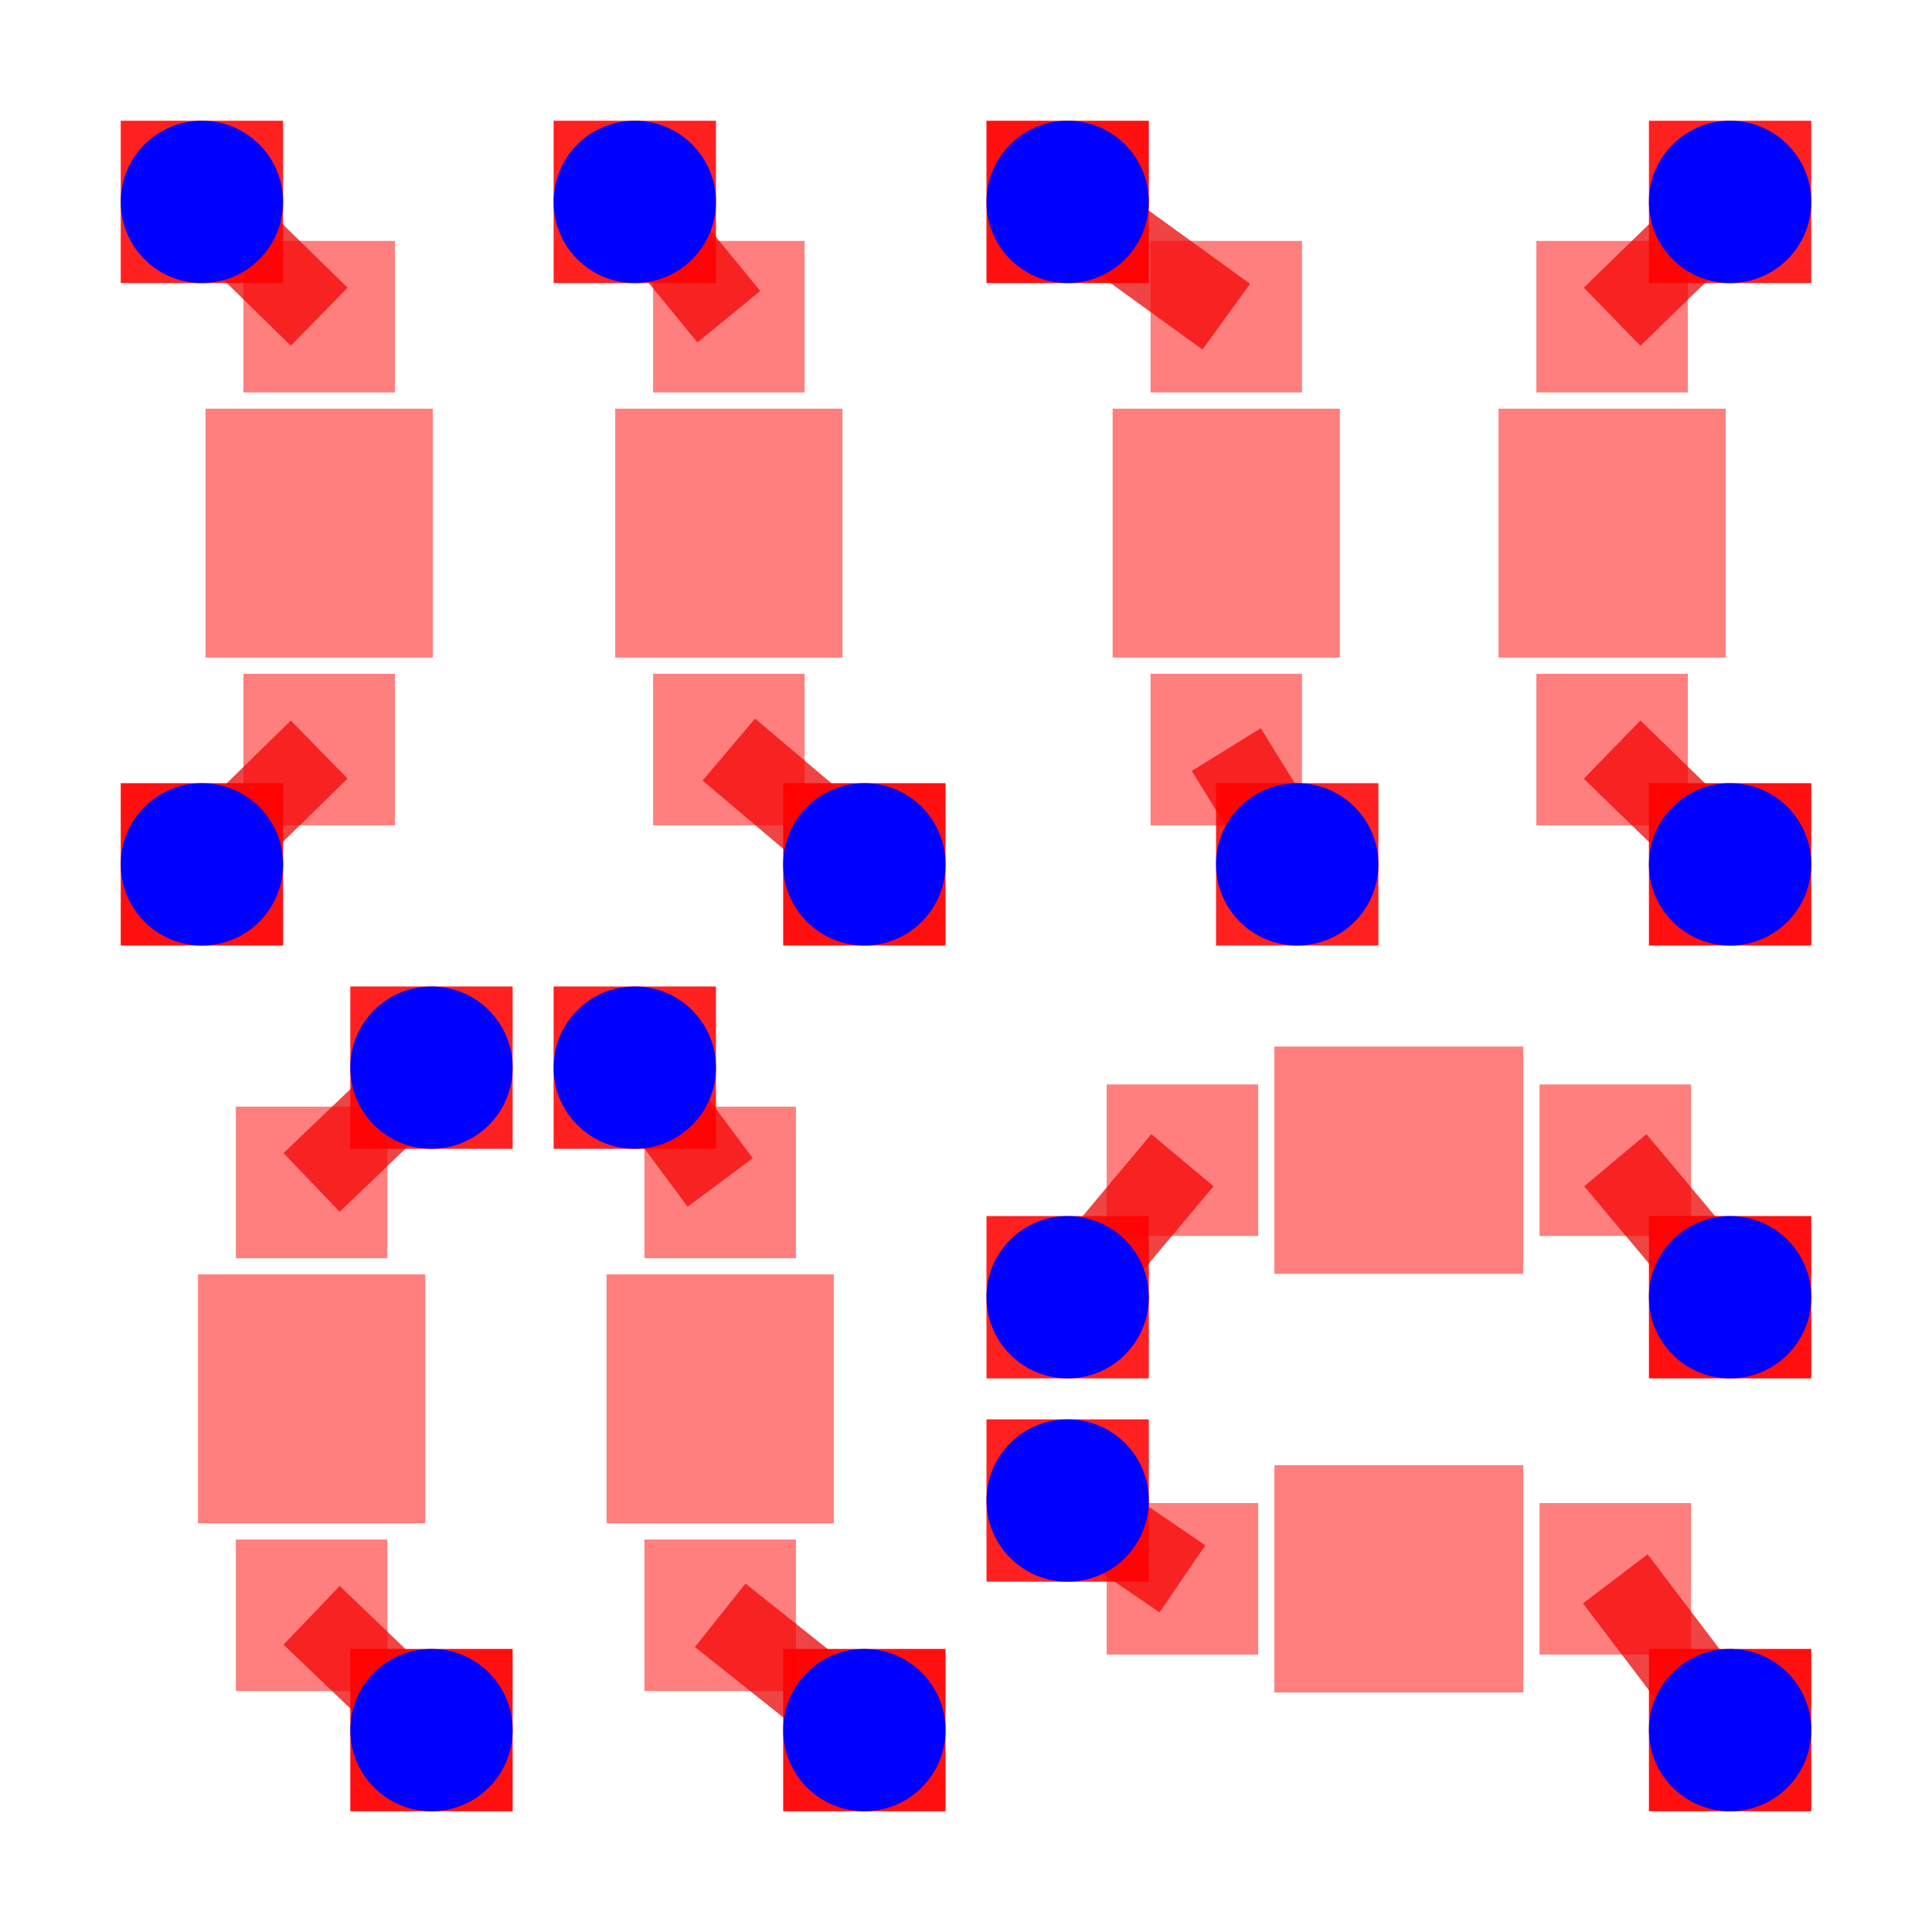
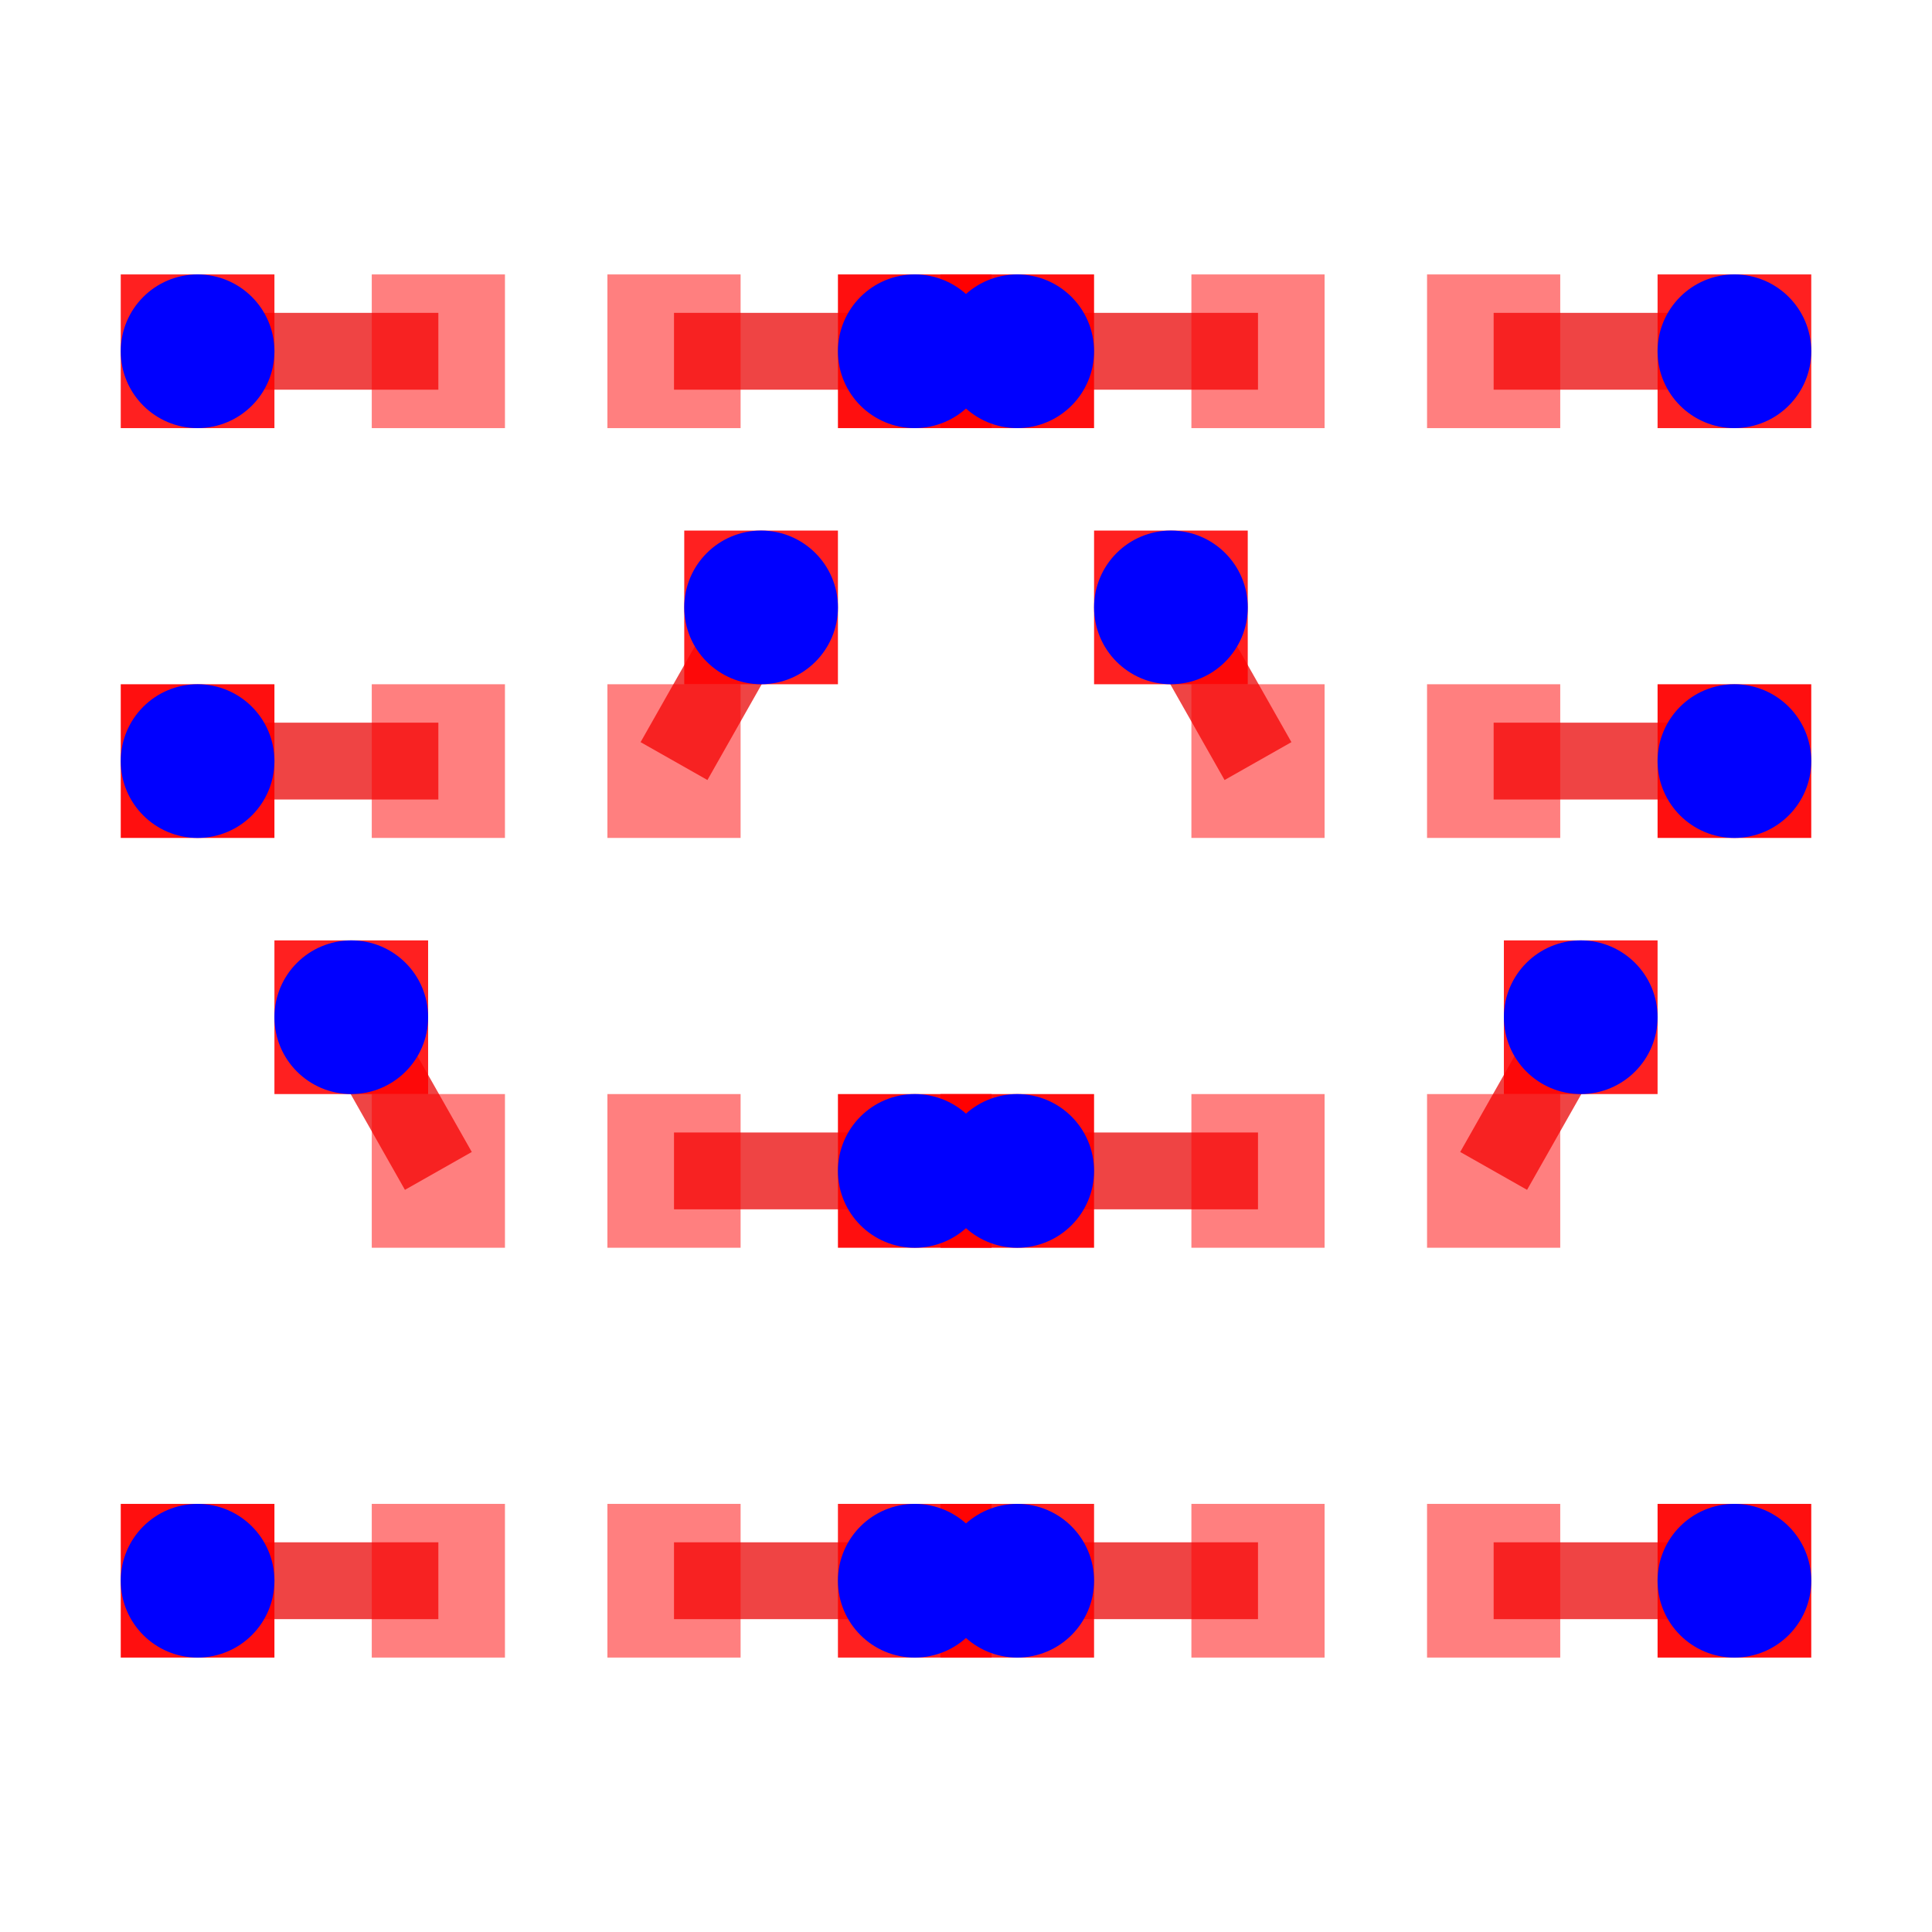
<svg xmlns="http://www.w3.org/2000/svg" width="640" height="640" viewBox="0 0 640 640">
  <rect width="100%" height="100%" fill="white" />
  <g>
-     <polyline data-points="-0.9878679656440357,-1.4121320343559642 -1.2094,-1.2" data-type="line" data-label="" points="142.932,573.114 103.224,535.091" fill="none" stroke="#ef4444" stroke-width="26.886" />
+     <polyline data-points="-0.10000000000000003,-0.4 -0.57,-0.4" data-type="line" data-label="" points="303.03,387.879 223.273,387.879" fill="none" stroke="#ef4444" stroke-width="25.455" />
  </g>
  <g>
-     <polyline data-points="-0.9878679656440357,-0.18786796564403577 -1.2094,-0.4" data-type="line" data-label="" points="142.932,353.674 103.224,391.697" fill="none" stroke="#ef4444" stroke-width="26.886" />
+     <polyline data-points="0.10000000000000003,-0.4 0.57,-0.4" data-type="line" data-label="" points="336.97,387.879 416.727,387.879" fill="none" stroke="#ef4444" stroke-width="25.455" />
  </g>
  <g>
-     <polyline data-points="-0.18786796564403577,-1.4121320343559642 -0.4543,-1.2" data-type="line" data-label="" points="286.326,573.114 238.57,535.091" fill="none" stroke="#ef4444" stroke-width="26.886" />
+     <polyline data-points="-0.10000000000000003,1.2 -0.57,1.2" data-type="line" data-label="" points="303.03,116.364 223.273,116.364" fill="none" stroke="#ef4444" stroke-width="25.455" />
  </g>
  <g>
-     <polyline data-points="0.18786796564403577,1.4121320343559642 0.481,1.2" data-type="line" data-label="" points="353.674,66.886 406.216,104.909" fill="none" stroke="#ef4444" stroke-width="26.886" />
+     <polyline data-points="0.10000000000000003,1.2 0.57,1.2" data-type="line" data-label="" points="336.97,116.364 416.727,116.364" fill="none" stroke="#ef4444" stroke-width="25.455" />
  </g>
  <g>
-     <polyline data-points="-0.18786796564403577,0.18786796564403577 -0.4383,0.4" data-type="line" data-label="" points="286.326,286.326 241.438,248.303" fill="none" stroke="#ef4444" stroke-width="26.886" />
+     <polyline data-points="-0.10000000000000003,-1.2 -0.57,-1.2" data-type="line" data-label="" points="303.03,523.636 223.273,523.636" fill="none" stroke="#ef4444" stroke-width="25.455" />
  </g>
  <g>
-     <polyline data-points="-0.6121320343559643,-0.18786796564403577 -0.4543,-0.4" data-type="line" data-label="" points="210.28,353.674 238.57,391.697" fill="none" stroke="#ef4444" stroke-width="26.886" />
+     <polyline data-points="0.10000000000000003,-1.2 0.57,-1.2" data-type="line" data-label="" points="336.97,523.636 416.727,523.636" fill="none" stroke="#ef4444" stroke-width="25.455" />
  </g>
  <g>
-     <polyline data-points="0.6121320343559643,0.18786796564403577 0.481,0.4" data-type="line" data-label="" points="429.72,286.326 406.216,248.303" fill="none" stroke="#ef4444" stroke-width="26.886" />
+     <polyline data-points="-0.4,0.7 -0.57,0.4" data-type="line" data-label="" points="252.121,201.212 223.273,252.121" fill="none" stroke="#ef4444" stroke-width="25.455" />
  </g>
  <g>
-     <polyline data-points="-0.6121320343559643,1.4121320343559642 -0.4383,1.2" data-type="line" data-label="" points="210.28,66.886 241.438,104.909" fill="none" stroke="#ef4444" stroke-width="26.886" />
+     <polyline data-points="0.4,0.7 0.57,0.4" data-type="line" data-label="" points="387.879,201.212 416.727,252.121" fill="none" stroke="#ef4444" stroke-width="25.455" />
  </g>
  <g>
-     <polyline data-points="1.4121320343559642,-0.6121320343559643 1.2,-0.3589" data-type="line" data-label="" points="573.114,429.72 535.091,384.33" fill="none" stroke="#ef4444" stroke-width="26.886" />
+     <polyline data-points="-1.5,-1.2 -1.03,-1.2" data-type="line" data-label="" points="65.455,523.636 145.212,523.636" fill="none" stroke="#ef4444" stroke-width="25.455" />
  </g>
  <g>
-     <polyline data-points="0.18786796564403577,-0.6121320343559643 0.4,-0.3589" data-type="line" data-label="" points="353.674,429.72 391.697,384.33" fill="none" stroke="#ef4444" stroke-width="26.886" />
+     <polyline data-points="1.5,-1.2 1.03,-1.2" data-type="line" data-label="" points="574.545,523.636 494.788,523.636" fill="none" stroke="#ef4444" stroke-width="25.455" />
  </g>
  <g>
-     <polyline data-points="-1.4121320343559642,0.18786796564403577 -1.1954,0.4" data-type="line" data-label="" points="66.886,286.326 105.734,248.303" fill="none" stroke="#ef4444" stroke-width="26.886" />
+     <polyline data-points="-1.5,0.4 -1.03,0.4" data-type="line" data-label="" points="65.455,252.121 145.212,252.121" fill="none" stroke="#ef4444" stroke-width="25.455" />
  </g>
  <g>
-     <polyline data-points="1.4121320343559642,-1.4121320343559642 1.2,-1.1326" data-type="line" data-label="" points="573.114,573.114 535.091,523.01" fill="none" stroke="#ef4444" stroke-width="26.886" />
+     <polyline data-points="1.5,0.4 1.03,0.4" data-type="line" data-label="" points="574.545,252.121 494.788,252.121" fill="none" stroke="#ef4444" stroke-width="25.455" />
  </g>
  <g>
-     <polyline data-points="1.4121320343559642,0.18786796564403577 1.1941,0.4" data-type="line" data-label="" points="573.114,286.326 534.033,248.303" fill="none" stroke="#ef4444" stroke-width="26.886" />
+     <polyline data-points="-1.2,-0.10000000000000003 -1.03,-0.4" data-type="line" data-label="" points="116.364,336.97 145.212,387.879" fill="none" stroke="#ef4444" stroke-width="25.455" />
  </g>
  <g>
-     <polyline data-points="-1.4121320343559642,1.4121320343559642 -1.1954,1.2" data-type="line" data-label="" points="66.886,66.886 105.734,104.909" fill="none" stroke="#ef4444" stroke-width="26.886" />
+     <polyline data-points="1.2,-0.10000000000000003 1.03,-0.4" data-type="line" data-label="" points="523.636,336.97 494.788,387.879" fill="none" stroke="#ef4444" stroke-width="25.455" />
  </g>
  <g>
-     <polyline data-points="0.18786796564403577,-0.9878679656440357 0.4,-1.1326" data-type="line" data-label="" points="353.674,497.068 391.697,523.01" fill="none" stroke="#ef4444" stroke-width="26.886" />
+     <polyline data-points="-1.5,1.2 -1.03,1.2" data-type="line" data-label="" points="65.455,116.364 145.212,116.364" fill="none" stroke="#ef4444" stroke-width="25.455" />
  </g>
  <g>
-     <polyline data-points="1.4121320343559642,1.4121320343559642 1.1941,1.2" data-type="line" data-label="" points="573.114,66.886 534.033,104.909" fill="none" stroke="#ef4444" stroke-width="26.886" />
+     <polyline data-points="1.5,1.2 1.03,1.2" data-type="line" data-label="" points="574.545,116.364 494.788,116.364" fill="none" stroke="#ef4444" stroke-width="25.455" />
  </g>
  <g>
-     <rect data-type="rect" data-label="top" data-x="-0.4543" data-y="-0.8" data-ccw-rotation-degrees="-90" x="197.345" y="425.753" width="82.451" height="75.282" fill="rgba(255,0,0,0.5)" stroke="black" stroke-width="0.006" transform="rotate(90 238.5703 463.3938)" />
+     <rect data-type="rect" data-label="top" data-x="-0.57" data-y="-1.2" data-ccw-rotation-degrees="180" x="201.212" y="498.182" width="44.121" height="50.909" fill="rgba(255,0,0,0.5)" stroke="black" stroke-width="0.006" transform="rotate(-180 223.2727 523.6364)" />
  </g>
  <g>
-     <rect data-type="rect" data-label="top" data-x="-0.4543" data-y="-0.4" x="213.476" y="366.603" width="50.188" height="50.188" fill="rgba(255,0,0,0.5)" stroke="black" stroke-width="0.006" />
+     <rect data-type="rect" data-label="top" data-x="-1.03" data-y="-1.2" data-ccw-rotation-degrees="180" x="123.152" y="498.182" width="44.121" height="50.909" fill="rgba(255,0,0,0.5)" stroke="black" stroke-width="0.006" transform="rotate(-180 145.2121 523.6364)" />
  </g>
  <g>
-     <rect data-type="rect" data-label="top" data-x="-0.4543" data-y="-1.2" x="213.476" y="509.997" width="50.188" height="50.188" fill="rgba(255,0,0,0.5)" stroke="black" stroke-width="0.006" />
+     <rect data-type="rect" data-label="top" data-x="0.57" data-y="-1.2" data-ccw-rotation-degrees="0" x="394.667" y="498.182" width="44.121" height="50.909" fill="rgba(255,0,0,0.5)" stroke="black" stroke-width="0.006" />
  </g>
  <g>
-     <rect data-type="rect" data-label="top" data-x="-1.1954" data-y="0.8" data-ccw-rotation-degrees="-90" x="64.508" y="138.965" width="82.451" height="75.282" fill="rgba(255,0,0,0.5)" stroke="black" stroke-width="0.006" transform="rotate(90 105.7339 176.6062)" />
+     <rect data-type="rect" data-label="top" data-x="1.03" data-y="-1.2" data-ccw-rotation-degrees="0" x="472.727" y="498.182" width="44.121" height="50.909" fill="rgba(255,0,0,0.5)" stroke="black" stroke-width="0.006" />
  </g>
  <g>
-     <rect data-type="rect" data-label="top" data-x="-1.1954" data-y="1.2" x="80.64" y="79.815" width="50.188" height="50.188" fill="rgba(255,0,0,0.5)" stroke="black" stroke-width="0.006" />
+     <rect data-type="rect" data-label="top" data-x="-1.03" data-y="-0.4" data-ccw-rotation-degrees="0" x="123.152" y="362.424" width="44.121" height="50.909" fill="rgba(255,0,0,0.5)" stroke="black" stroke-width="0.006" />
  </g>
  <g>
-     <rect data-type="rect" data-label="top" data-x="-1.1954" data-y="0.4" x="80.64" y="223.209" width="50.188" height="50.188" fill="rgba(255,0,0,0.5)" stroke="black" stroke-width="0.006" />
+     <rect data-type="rect" data-label="top" data-x="-0.57" data-y="-0.4" data-ccw-rotation-degrees="0" x="201.212" y="362.424" width="44.121" height="50.909" fill="rgba(255,0,0,0.5)" stroke="black" stroke-width="0.006" />
  </g>
  <g>
-     <rect data-type="rect" data-label="top" data-x="0.8" data-y="-1.1326" data-ccw-rotation-degrees="0" x="422.168" y="485.369" width="82.451" height="75.282" fill="rgba(255,0,0,0.5)" stroke="black" stroke-width="0.006" />
+     <rect data-type="rect" data-label="top" data-x="1.03" data-y="-0.4" data-ccw-rotation-degrees="180" x="472.727" y="362.424" width="44.121" height="50.909" fill="rgba(255,0,0,0.5)" stroke="black" stroke-width="0.006" transform="rotate(180 494.7879 387.8788)" />
  </g>
  <g>
-     <rect data-type="rect" data-label="top" data-x="0.4" data-y="-1.1326" x="366.603" y="497.916" width="50.188" height="50.188" fill="rgba(255,0,0,0.5)" stroke="black" stroke-width="0.006" />
+     <rect data-type="rect" data-label="top" data-x="0.57" data-y="-0.4" data-ccw-rotation-degrees="180" x="394.667" y="362.424" width="44.121" height="50.909" fill="rgba(255,0,0,0.5)" stroke="black" stroke-width="0.006" transform="rotate(180 416.7273 387.8788)" />
  </g>
  <g>
-     <rect data-type="rect" data-label="top" data-x="1.2" data-y="-1.1326" x="509.997" y="497.916" width="50.188" height="50.188" fill="rgba(255,0,0,0.5)" stroke="black" stroke-width="0.006" />
+     <rect data-type="rect" data-label="top" data-x="-0.57" data-y="0.4" data-ccw-rotation-degrees="180" x="201.212" y="226.667" width="44.121" height="50.909" fill="rgba(255,0,0,0.5)" stroke="black" stroke-width="0.006" transform="rotate(180 223.2727 252.1212)" />
  </g>
  <g>
-     <rect data-type="rect" data-label="top" data-x="0.481" data-y="0.8" data-ccw-rotation-degrees="90" x="364.99" y="138.965" width="82.451" height="75.282" fill="rgba(255,0,0,0.5)" stroke="black" stroke-width="0.006" transform="rotate(-90 406.2155 176.6062)" />
+     <rect data-type="rect" data-label="top" data-x="-1.03" data-y="0.4" data-ccw-rotation-degrees="180" x="123.152" y="226.667" width="44.121" height="50.909" fill="rgba(255,0,0,0.5)" stroke="black" stroke-width="0.006" transform="rotate(180 145.2121 252.1212)" />
  </g>
  <g>
-     <rect data-type="rect" data-label="top" data-x="0.481" data-y="0.4" x="381.122" y="223.209" width="50.188" height="50.188" fill="rgba(255,0,0,0.5)" stroke="black" stroke-width="0.006" />
+     <rect data-type="rect" data-label="top" data-x="0.57" data-y="0.4" data-ccw-rotation-degrees="0" x="394.667" y="226.667" width="44.121" height="50.909" fill="rgba(255,0,0,0.5)" stroke="black" stroke-width="0.006" />
  </g>
  <g>
-     <rect data-type="rect" data-label="top" data-x="0.481" data-y="1.2" x="381.122" y="79.815" width="50.188" height="50.188" fill="rgba(255,0,0,0.5)" stroke="black" stroke-width="0.006" />
+     <rect data-type="rect" data-label="top" data-x="1.03" data-y="0.4" data-ccw-rotation-degrees="0" x="472.727" y="226.667" width="44.121" height="50.909" fill="rgba(255,0,0,0.5)" stroke="black" stroke-width="0.006" />
  </g>
  <g>
-     <rect data-type="rect" data-label="top" data-x="1.1941" data-y="0.8" data-ccw-rotation-degrees="-90" x="492.807" y="138.965" width="82.451" height="75.282" fill="rgba(255,0,0,0.5)" stroke="black" stroke-width="0.006" transform="rotate(90 534.0331 176.6062)" />
+     <rect data-type="rect" data-label="top" data-x="-1.03" data-y="1.2" data-ccw-rotation-degrees="0" x="123.152" y="90.909" width="44.121" height="50.909" fill="rgba(255,0,0,0.5)" stroke="black" stroke-width="0.006" />
  </g>
  <g>
-     <rect data-type="rect" data-label="top" data-x="1.1941" data-y="1.2" x="508.939" y="79.815" width="50.188" height="50.188" fill="rgba(255,0,0,0.5)" stroke="black" stroke-width="0.006" />
+     <rect data-type="rect" data-label="top" data-x="-0.57" data-y="1.2" data-ccw-rotation-degrees="0" x="201.212" y="90.909" width="44.121" height="50.909" fill="rgba(255,0,0,0.5)" stroke="black" stroke-width="0.006" />
  </g>
  <g>
-     <rect data-type="rect" data-label="top" data-x="1.1941" data-y="0.4" x="508.939" y="223.209" width="50.188" height="50.188" fill="rgba(255,0,0,0.5)" stroke="black" stroke-width="0.006" />
+     <rect data-type="rect" data-label="top" data-x="1.03" data-y="1.2" data-ccw-rotation-degrees="180" x="472.727" y="90.909" width="44.121" height="50.909" fill="rgba(255,0,0,0.5)" stroke="black" stroke-width="0.006" transform="rotate(-180 494.7879 116.3636)" />
  </g>
  <g>
-     <rect data-type="rect" data-label="top" data-x="0.8" data-y="-0.3589" data-ccw-rotation-degrees="0" x="422.168" y="346.689" width="82.451" height="75.282" fill="rgba(255,0,0,0.5)" stroke="black" stroke-width="0.006" />
+     <rect data-type="rect" data-label="top" data-x="0.57" data-y="1.2" data-ccw-rotation-degrees="180" x="394.667" y="90.909" width="44.121" height="50.909" fill="rgba(255,0,0,0.5)" stroke="black" stroke-width="0.006" transform="rotate(-180 416.7273 116.3636)" />
  </g>
  <g>
-     <rect data-type="rect" data-label="top" data-x="0.4" data-y="-0.3589" x="366.603" y="359.236" width="50.188" height="50.188" fill="rgba(255,0,0,0.5)" stroke="black" stroke-width="0.006" />
+     <rect data-type="rect" data-label="top inner1 inner2 inner3" data-x="-0.10000000000000003" data-y="-0.4" x="277.576" y="362.424" width="50.909" height="50.909" fill="rgba(255,0,0,0.938)" stroke="black" stroke-width="0.006" />
  </g>
  <g>
-     <rect data-type="rect" data-label="top" data-x="1.2" data-y="-0.3589" x="509.997" y="359.236" width="50.188" height="50.188" fill="rgba(255,0,0,0.5)" stroke="black" stroke-width="0.006" />
+     <rect data-type="rect" data-label="top inner1 inner2 inner3" data-x="0.10000000000000003" data-y="-0.4" x="311.515" y="362.424" width="50.909" height="50.909" fill="rgba(255,0,0,0.938)" stroke="black" stroke-width="0.006" />
  </g>
  <g>
-     <rect data-type="rect" data-label="top" data-x="-0.4383" data-y="0.8" data-ccw-rotation-degrees="-90" x="200.212" y="138.965" width="82.451" height="75.282" fill="rgba(255,0,0,0.5)" stroke="black" stroke-width="0.006" transform="rotate(90 241.4381 176.6062)" />
+     <rect data-type="rect" data-label="top inner1 inner2 inner3" data-x="-0.10000000000000003" data-y="1.2" x="277.576" y="90.909" width="50.909" height="50.909" fill="rgba(255,0,0,0.938)" stroke="black" stroke-width="0.006" />
  </g>
  <g>
-     <rect data-type="rect" data-label="top" data-x="-0.4383" data-y="1.2" x="216.344" y="79.815" width="50.188" height="50.188" fill="rgba(255,0,0,0.5)" stroke="black" stroke-width="0.006" />
+     <rect data-type="rect" data-label="top inner1 inner2 inner3" data-x="0.10000000000000003" data-y="1.2" x="311.515" y="90.909" width="50.909" height="50.909" fill="rgba(255,0,0,0.938)" stroke="black" stroke-width="0.006" />
  </g>
  <g>
-     <rect data-type="rect" data-label="top" data-x="-0.4383" data-y="0.4" x="216.344" y="223.209" width="50.188" height="50.188" fill="rgba(255,0,0,0.5)" stroke="black" stroke-width="0.006" />
+     <rect data-type="rect" data-label="top inner1 inner2" data-x="-0.10000000000000003" data-y="-1.2" x="277.576" y="498.182" width="50.909" height="50.909" fill="rgba(255,0,0,0.875)" stroke="black" stroke-width="0.006" />
  </g>
  <g>
-     <rect data-type="rect" data-label="top" data-x="-1.2094" data-y="-0.8" data-ccw-rotation-degrees="-90" x="61.999" y="425.753" width="82.451" height="75.282" fill="rgba(255,0,0,0.5)" stroke="black" stroke-width="0.006" transform="rotate(90 103.2245 463.3938)" />
+     <rect data-type="rect" data-label="top inner1 inner2" data-x="0.10000000000000003" data-y="-1.2" x="311.515" y="498.182" width="50.909" height="50.909" fill="rgba(255,0,0,0.875)" stroke="black" stroke-width="0.006" />
  </g>
  <g>
-     <rect data-type="rect" data-label="top" data-x="-1.2094" data-y="-0.4" x="78.131" y="366.603" width="50.188" height="50.188" fill="rgba(255,0,0,0.5)" stroke="black" stroke-width="0.006" />
+     <rect data-type="rect" data-label="top inner1 inner2" data-x="-0.4" data-y="0.7" x="226.667" y="175.758" width="50.909" height="50.909" fill="rgba(255,0,0,0.875)" stroke="black" stroke-width="0.006" />
  </g>
  <g>
-     <rect data-type="rect" data-label="top" data-x="-1.2094" data-y="-1.2" x="78.131" y="509.997" width="50.188" height="50.188" fill="rgba(255,0,0,0.5)" stroke="black" stroke-width="0.006" />
+     <rect data-type="rect" data-label="top inner1 inner2" data-x="0.4" data-y="0.7" x="362.424" y="175.758" width="50.909" height="50.909" fill="rgba(255,0,0,0.875)" stroke="black" stroke-width="0.006" />
  </g>
  <g>
-     <rect data-type="rect" data-label="top inner1 inner2 inner3" data-x="-0.9878679656440357" data-y="-1.4121320343559642" x="116.046" y="546.227" width="53.773" height="53.773" fill="rgba(255,0,0,0.938)" stroke="black" stroke-width="0.006" />
+     <rect data-type="rect" data-label="top inner1 inner2 inner3" data-x="-1.5" data-y="-1.2" x="40" y="498.182" width="50.909" height="50.909" fill="rgba(255,0,0,0.938)" stroke="black" stroke-width="0.006" />
  </g>
  <g>
-     <rect data-type="rect" data-label="top inner1 inner2" data-x="-0.9878679656440357" data-y="-0.18786796564403577" x="116.046" y="326.788" width="53.773" height="53.773" fill="rgba(255,0,0,0.875)" stroke="black" stroke-width="0.006" />
+     <rect data-type="rect" data-label="top inner1 inner2 inner3" data-x="1.5" data-y="-1.2" x="549.091" y="498.182" width="50.909" height="50.909" fill="rgba(255,0,0,0.938)" stroke="black" stroke-width="0.006" />
  </g>
  <g>
-     <rect data-type="rect" data-label="top inner1 inner2 inner3" data-x="-0.18786796564403577" data-y="-1.4121320343559642" x="259.44" y="546.227" width="53.773" height="53.773" fill="rgba(255,0,0,0.938)" stroke="black" stroke-width="0.006" />
+     <rect data-type="rect" data-label="top inner1 inner2 inner3" data-x="-1.5" data-y="0.4" x="40" y="226.667" width="50.909" height="50.909" fill="rgba(255,0,0,0.938)" stroke="black" stroke-width="0.006" />
  </g>
  <g>
-     <rect data-type="rect" data-label="top inner1 inner2 inner3" data-x="0.18786796564403577" data-y="1.4121320343559642" x="326.788" y="40" width="53.773" height="53.773" fill="rgba(255,0,0,0.938)" stroke="black" stroke-width="0.006" />
+     <rect data-type="rect" data-label="top inner1 inner2 inner3" data-x="1.5" data-y="0.4" x="549.091" y="226.667" width="50.909" height="50.909" fill="rgba(255,0,0,0.938)" stroke="black" stroke-width="0.006" />
  </g>
  <g>
-     <rect data-type="rect" data-label="top inner1 inner2 inner3" data-x="-0.18786796564403577" data-y="0.18786796564403577" x="259.44" y="259.44" width="53.773" height="53.773" fill="rgba(255,0,0,0.938)" stroke="black" stroke-width="0.006" />
+     <rect data-type="rect" data-label="top inner1 inner2" data-x="-1.2" data-y="-0.10000000000000003" x="90.909" y="311.515" width="50.909" height="50.909" fill="rgba(255,0,0,0.875)" stroke="black" stroke-width="0.006" />
  </g>
  <g>
-     <rect data-type="rect" data-label="top inner1 inner2" data-x="-0.6121320343559643" data-y="-0.18786796564403577" x="183.394" y="326.788" width="53.773" height="53.773" fill="rgba(255,0,0,0.875)" stroke="black" stroke-width="0.006" />
+     <rect data-type="rect" data-label="top inner1 inner2" data-x="1.2" data-y="-0.10000000000000003" x="498.182" y="311.515" width="50.909" height="50.909" fill="rgba(255,0,0,0.875)" stroke="black" stroke-width="0.006" />
  </g>
  <g>
-     <rect data-type="rect" data-label="top inner1 inner2" data-x="0.6121320343559643" data-y="0.18786796564403577" x="402.834" y="259.44" width="53.773" height="53.773" fill="rgba(255,0,0,0.875)" stroke="black" stroke-width="0.006" />
+     <rect data-type="rect" data-label="top inner1 inner2" data-x="-1.5" data-y="1.2" x="40" y="90.909" width="50.909" height="50.909" fill="rgba(255,0,0,0.875)" stroke="black" stroke-width="0.006" />
  </g>
  <g>
-     <rect data-type="rect" data-label="top inner1 inner2" data-x="-0.6121320343559643" data-y="1.4121320343559642" x="183.394" y="40" width="53.773" height="53.773" fill="rgba(255,0,0,0.875)" stroke="black" stroke-width="0.006" />
+     <rect data-type="rect" data-label="top inner1 inner2" data-x="1.5" data-y="1.2" x="549.091" y="90.909" width="50.909" height="50.909" fill="rgba(255,0,0,0.875)" stroke="black" stroke-width="0.006" />
  </g>
-   <g>
-     <rect data-type="rect" data-label="top inner1 inner2 inner3" data-x="1.4121320343559642" data-y="-0.6121320343559643" x="546.227" y="402.834" width="53.773" height="53.773" fill="rgba(255,0,0,0.938)" stroke="black" stroke-width="0.006" />
-   </g>
-   <g>
-     <rect data-type="rect" data-label="top inner1 inner2" data-x="0.18786796564403577" data-y="-0.6121320343559643" x="326.788" y="402.834" width="53.773" height="53.773" fill="rgba(255,0,0,0.875)" stroke="black" stroke-width="0.006" />
-   </g>
-   <g>
-     <rect data-type="rect" data-label="top inner1 inner2 inner3" data-x="-1.4121320343559642" data-y="0.18786796564403577" x="40" y="259.44" width="53.773" height="53.773" fill="rgba(255,0,0,0.938)" stroke="black" stroke-width="0.006" />
-   </g>
-   <g>
-     <rect data-type="rect" data-label="top inner1 inner2 inner3" data-x="1.4121320343559642" data-y="-1.4121320343559642" x="546.227" y="546.227" width="53.773" height="53.773" fill="rgba(255,0,0,0.938)" stroke="black" stroke-width="0.006" />
-   </g>
-   <g>
-     <rect data-type="rect" data-label="top inner1 inner2 inner3" data-x="1.4121320343559642" data-y="0.18786796564403577" x="546.227" y="259.44" width="53.773" height="53.773" fill="rgba(255,0,0,0.938)" stroke="black" stroke-width="0.006" />
-   </g>
-   <g>
-     <rect data-type="rect" data-label="top inner1 inner2" data-x="-1.4121320343559642" data-y="1.4121320343559642" x="40" y="40" width="53.773" height="53.773" fill="rgba(255,0,0,0.875)" stroke="black" stroke-width="0.006" />
-   </g>
-   <g>
-     <rect data-type="rect" data-label="top inner1 inner2" data-x="0.18786796564403577" data-y="-0.9878679656440357" x="326.788" y="470.181" width="53.773" height="53.773" fill="rgba(255,0,0,0.875)" stroke="black" stroke-width="0.006" />
-   </g>
-   <g>
-     <rect data-type="rect" data-label="top inner1 inner2" data-x="1.4121320343559642" data-y="1.4121320343559642" x="546.227" y="40" width="53.773" height="53.773" fill="rgba(255,0,0,0.875)" stroke="black" stroke-width="0.006" />
-   </g>
-   <circle data-type="circle" data-label="" data-x="-0.9878679656440357" data-y="-1.4121320343559642" cx="142.932" cy="573.114" r="26.886" fill="blue" stroke="none" stroke-width="0.006" />
-   <circle data-type="circle" data-label="" data-x="-0.9878679656440357" data-y="-0.18786796564403577" cx="142.932" cy="353.674" r="26.886" fill="blue" stroke="none" stroke-width="0.006" />
-   <circle data-type="circle" data-label="" data-x="-0.18786796564403577" data-y="-1.4121320343559642" cx="286.326" cy="573.114" r="26.886" fill="blue" stroke="none" stroke-width="0.006" />
-   <circle data-type="circle" data-label="" data-x="0.18786796564403577" data-y="1.4121320343559642" cx="353.674" cy="66.886" r="26.886" fill="blue" stroke="none" stroke-width="0.006" />
-   <circle data-type="circle" data-label="" data-x="-0.18786796564403577" data-y="0.18786796564403577" cx="286.326" cy="286.326" r="26.886" fill="blue" stroke="none" stroke-width="0.006" />
-   <circle data-type="circle" data-label="" data-x="-0.6121320343559643" data-y="-0.18786796564403577" cx="210.28" cy="353.674" r="26.886" fill="blue" stroke="none" stroke-width="0.006" />
-   <circle data-type="circle" data-label="" data-x="0.6121320343559643" data-y="0.18786796564403577" cx="429.72" cy="286.326" r="26.886" fill="blue" stroke="none" stroke-width="0.006" />
-   <circle data-type="circle" data-label="" data-x="-0.6121320343559643" data-y="1.4121320343559642" cx="210.28" cy="66.886" r="26.886" fill="blue" stroke="none" stroke-width="0.006" />
-   <circle data-type="circle" data-label="" data-x="1.4121320343559642" data-y="-0.6121320343559643" cx="573.114" cy="429.72" r="26.886" fill="blue" stroke="none" stroke-width="0.006" />
-   <circle data-type="circle" data-label="" data-x="0.18786796564403577" data-y="-0.6121320343559643" cx="353.674" cy="429.72" r="26.886" fill="blue" stroke="none" stroke-width="0.006" />
-   <circle data-type="circle" data-label="" data-x="-1.4121320343559642" data-y="0.18786796564403577" cx="66.886" cy="286.326" r="26.886" fill="blue" stroke="none" stroke-width="0.006" />
-   <circle data-type="circle" data-label="" data-x="1.4121320343559642" data-y="-1.4121320343559642" cx="573.114" cy="573.114" r="26.886" fill="blue" stroke="none" stroke-width="0.006" />
-   <circle data-type="circle" data-label="" data-x="1.4121320343559642" data-y="0.18786796564403577" cx="573.114" cy="286.326" r="26.886" fill="blue" stroke="none" stroke-width="0.006" />
-   <circle data-type="circle" data-label="" data-x="-1.4121320343559642" data-y="1.4121320343559642" cx="66.886" cy="66.886" r="26.886" fill="blue" stroke="none" stroke-width="0.006" />
-   <circle data-type="circle" data-label="" data-x="0.18786796564403577" data-y="-0.9878679656440357" cx="353.674" cy="497.068" r="26.886" fill="blue" stroke="none" stroke-width="0.006" />
-   <circle data-type="circle" data-label="" data-x="1.4121320343559642" data-y="1.4121320343559642" cx="573.114" cy="66.886" r="26.886" fill="blue" stroke="none" stroke-width="0.006" />
+   <circle data-type="circle" data-label="" data-x="-0.10000000000000003" data-y="-0.4" cx="303.03" cy="387.879" r="25.455" fill="blue" stroke="none" stroke-width="0.006" />
+   <circle data-type="circle" data-label="" data-x="0.10000000000000003" data-y="-0.4" cx="336.97" cy="387.879" r="25.455" fill="blue" stroke="none" stroke-width="0.006" />
+   <circle data-type="circle" data-label="" data-x="-0.10000000000000003" data-y="1.2" cx="303.03" cy="116.364" r="25.455" fill="blue" stroke="none" stroke-width="0.006" />
+   <circle data-type="circle" data-label="" data-x="0.10000000000000003" data-y="1.2" cx="336.97" cy="116.364" r="25.455" fill="blue" stroke="none" stroke-width="0.006" />
+   <circle data-type="circle" data-label="" data-x="-0.10000000000000003" data-y="-1.2" cx="303.03" cy="523.636" r="25.455" fill="blue" stroke="none" stroke-width="0.006" />
+   <circle data-type="circle" data-label="" data-x="0.10000000000000003" data-y="-1.2" cx="336.97" cy="523.636" r="25.455" fill="blue" stroke="none" stroke-width="0.006" />
+   <circle data-type="circle" data-label="" data-x="-0.4" data-y="0.7" cx="252.121" cy="201.212" r="25.455" fill="blue" stroke="none" stroke-width="0.006" />
+   <circle data-type="circle" data-label="" data-x="0.4" data-y="0.7" cx="387.879" cy="201.212" r="25.455" fill="blue" stroke="none" stroke-width="0.006" />
+   <circle data-type="circle" data-label="" data-x="-1.5" data-y="-1.2" cx="65.455" cy="523.636" r="25.455" fill="blue" stroke="none" stroke-width="0.006" />
+   <circle data-type="circle" data-label="" data-x="1.5" data-y="-1.2" cx="574.545" cy="523.636" r="25.455" fill="blue" stroke="none" stroke-width="0.006" />
+   <circle data-type="circle" data-label="" data-x="-1.5" data-y="0.4" cx="65.455" cy="252.121" r="25.455" fill="blue" stroke="none" stroke-width="0.006" />
+   <circle data-type="circle" data-label="" data-x="1.5" data-y="0.4" cx="574.545" cy="252.121" r="25.455" fill="blue" stroke="none" stroke-width="0.006" />
+   <circle data-type="circle" data-label="" data-x="-1.2" data-y="-0.10000000000000003" cx="116.364" cy="336.97" r="25.455" fill="blue" stroke="none" stroke-width="0.006" />
+   <circle data-type="circle" data-label="" data-x="1.2" data-y="-0.10000000000000003" cx="523.636" cy="336.97" r="25.455" fill="blue" stroke="none" stroke-width="0.006" />
+   <circle data-type="circle" data-label="" data-x="-1.5" data-y="1.2" cx="65.455" cy="116.364" r="25.455" fill="blue" stroke="none" stroke-width="0.006" />
+   <circle data-type="circle" data-label="" data-x="1.5" data-y="1.2" cx="574.545" cy="116.364" r="25.455" fill="blue" stroke="none" stroke-width="0.006" />
  <g id="crosshair" style="display: none">
    <line id="crosshair-h" y1="0" y2="640" stroke="#666" stroke-width="0.5" />
    <line id="crosshair-v" x1="0" x2="640" stroke="#666" stroke-width="0.5" />
    <text id="coordinates" font-family="monospace" font-size="12" fill="#666" />
  </g>
</svg>
